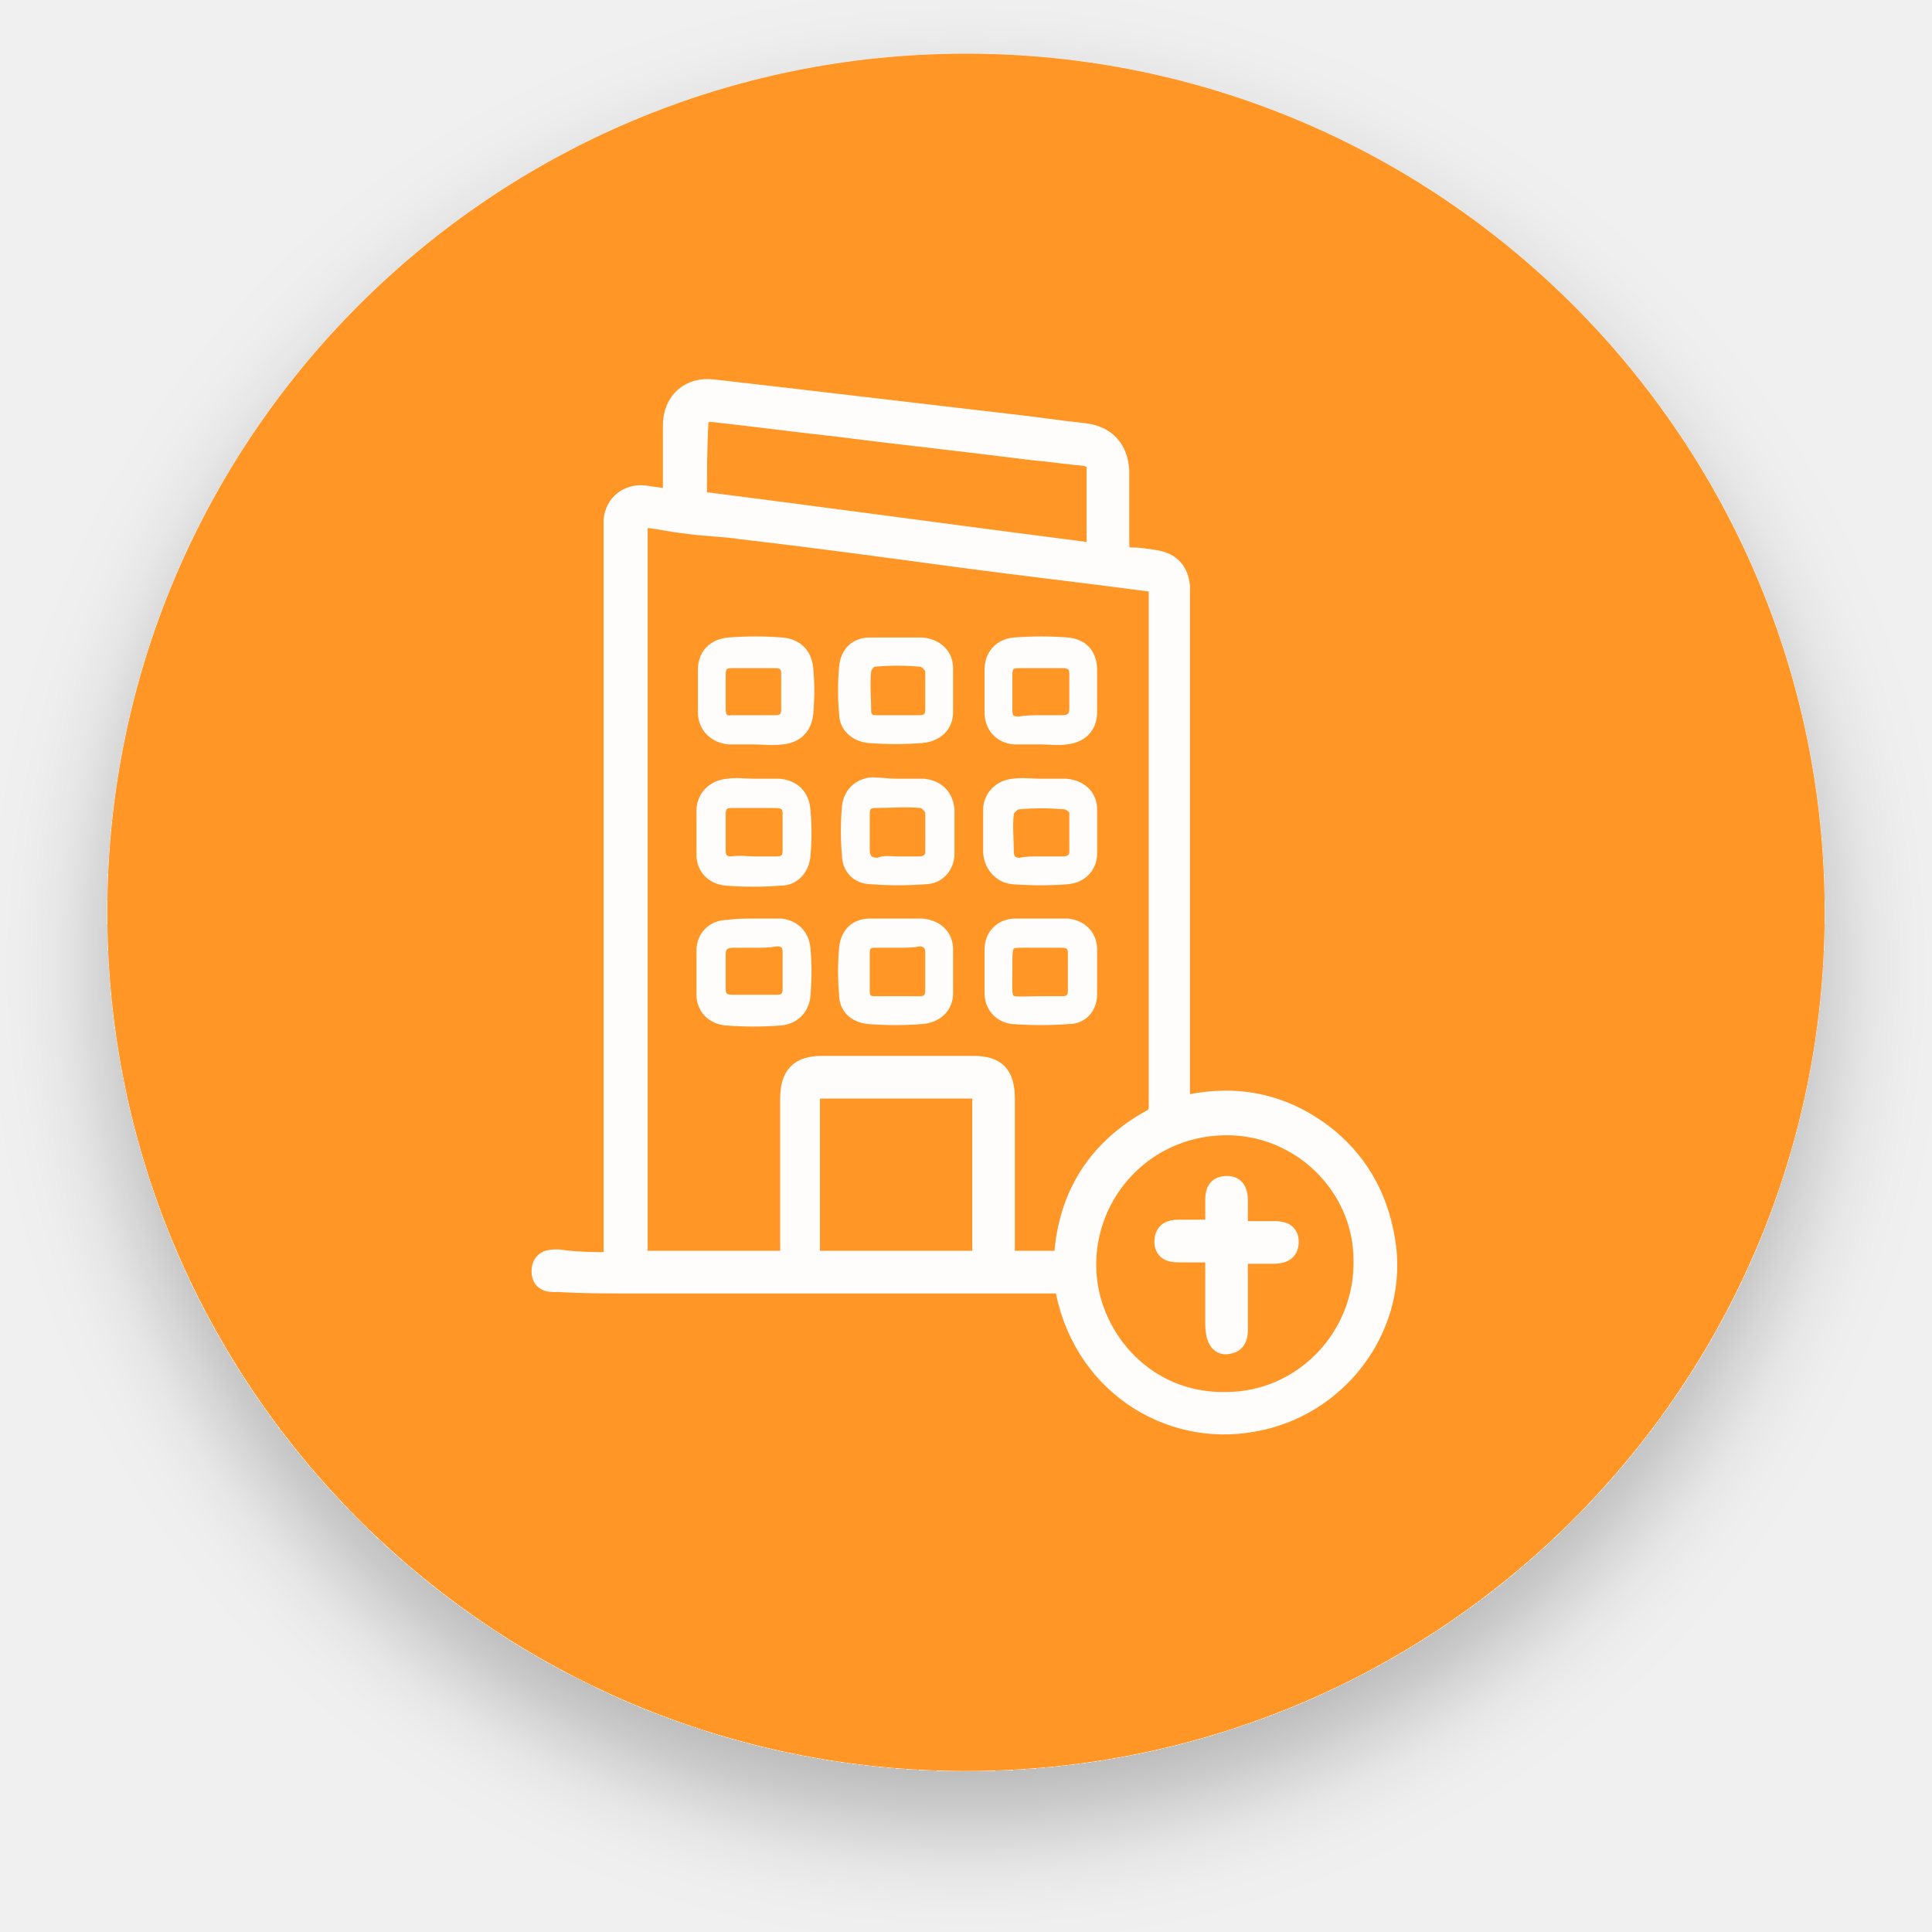
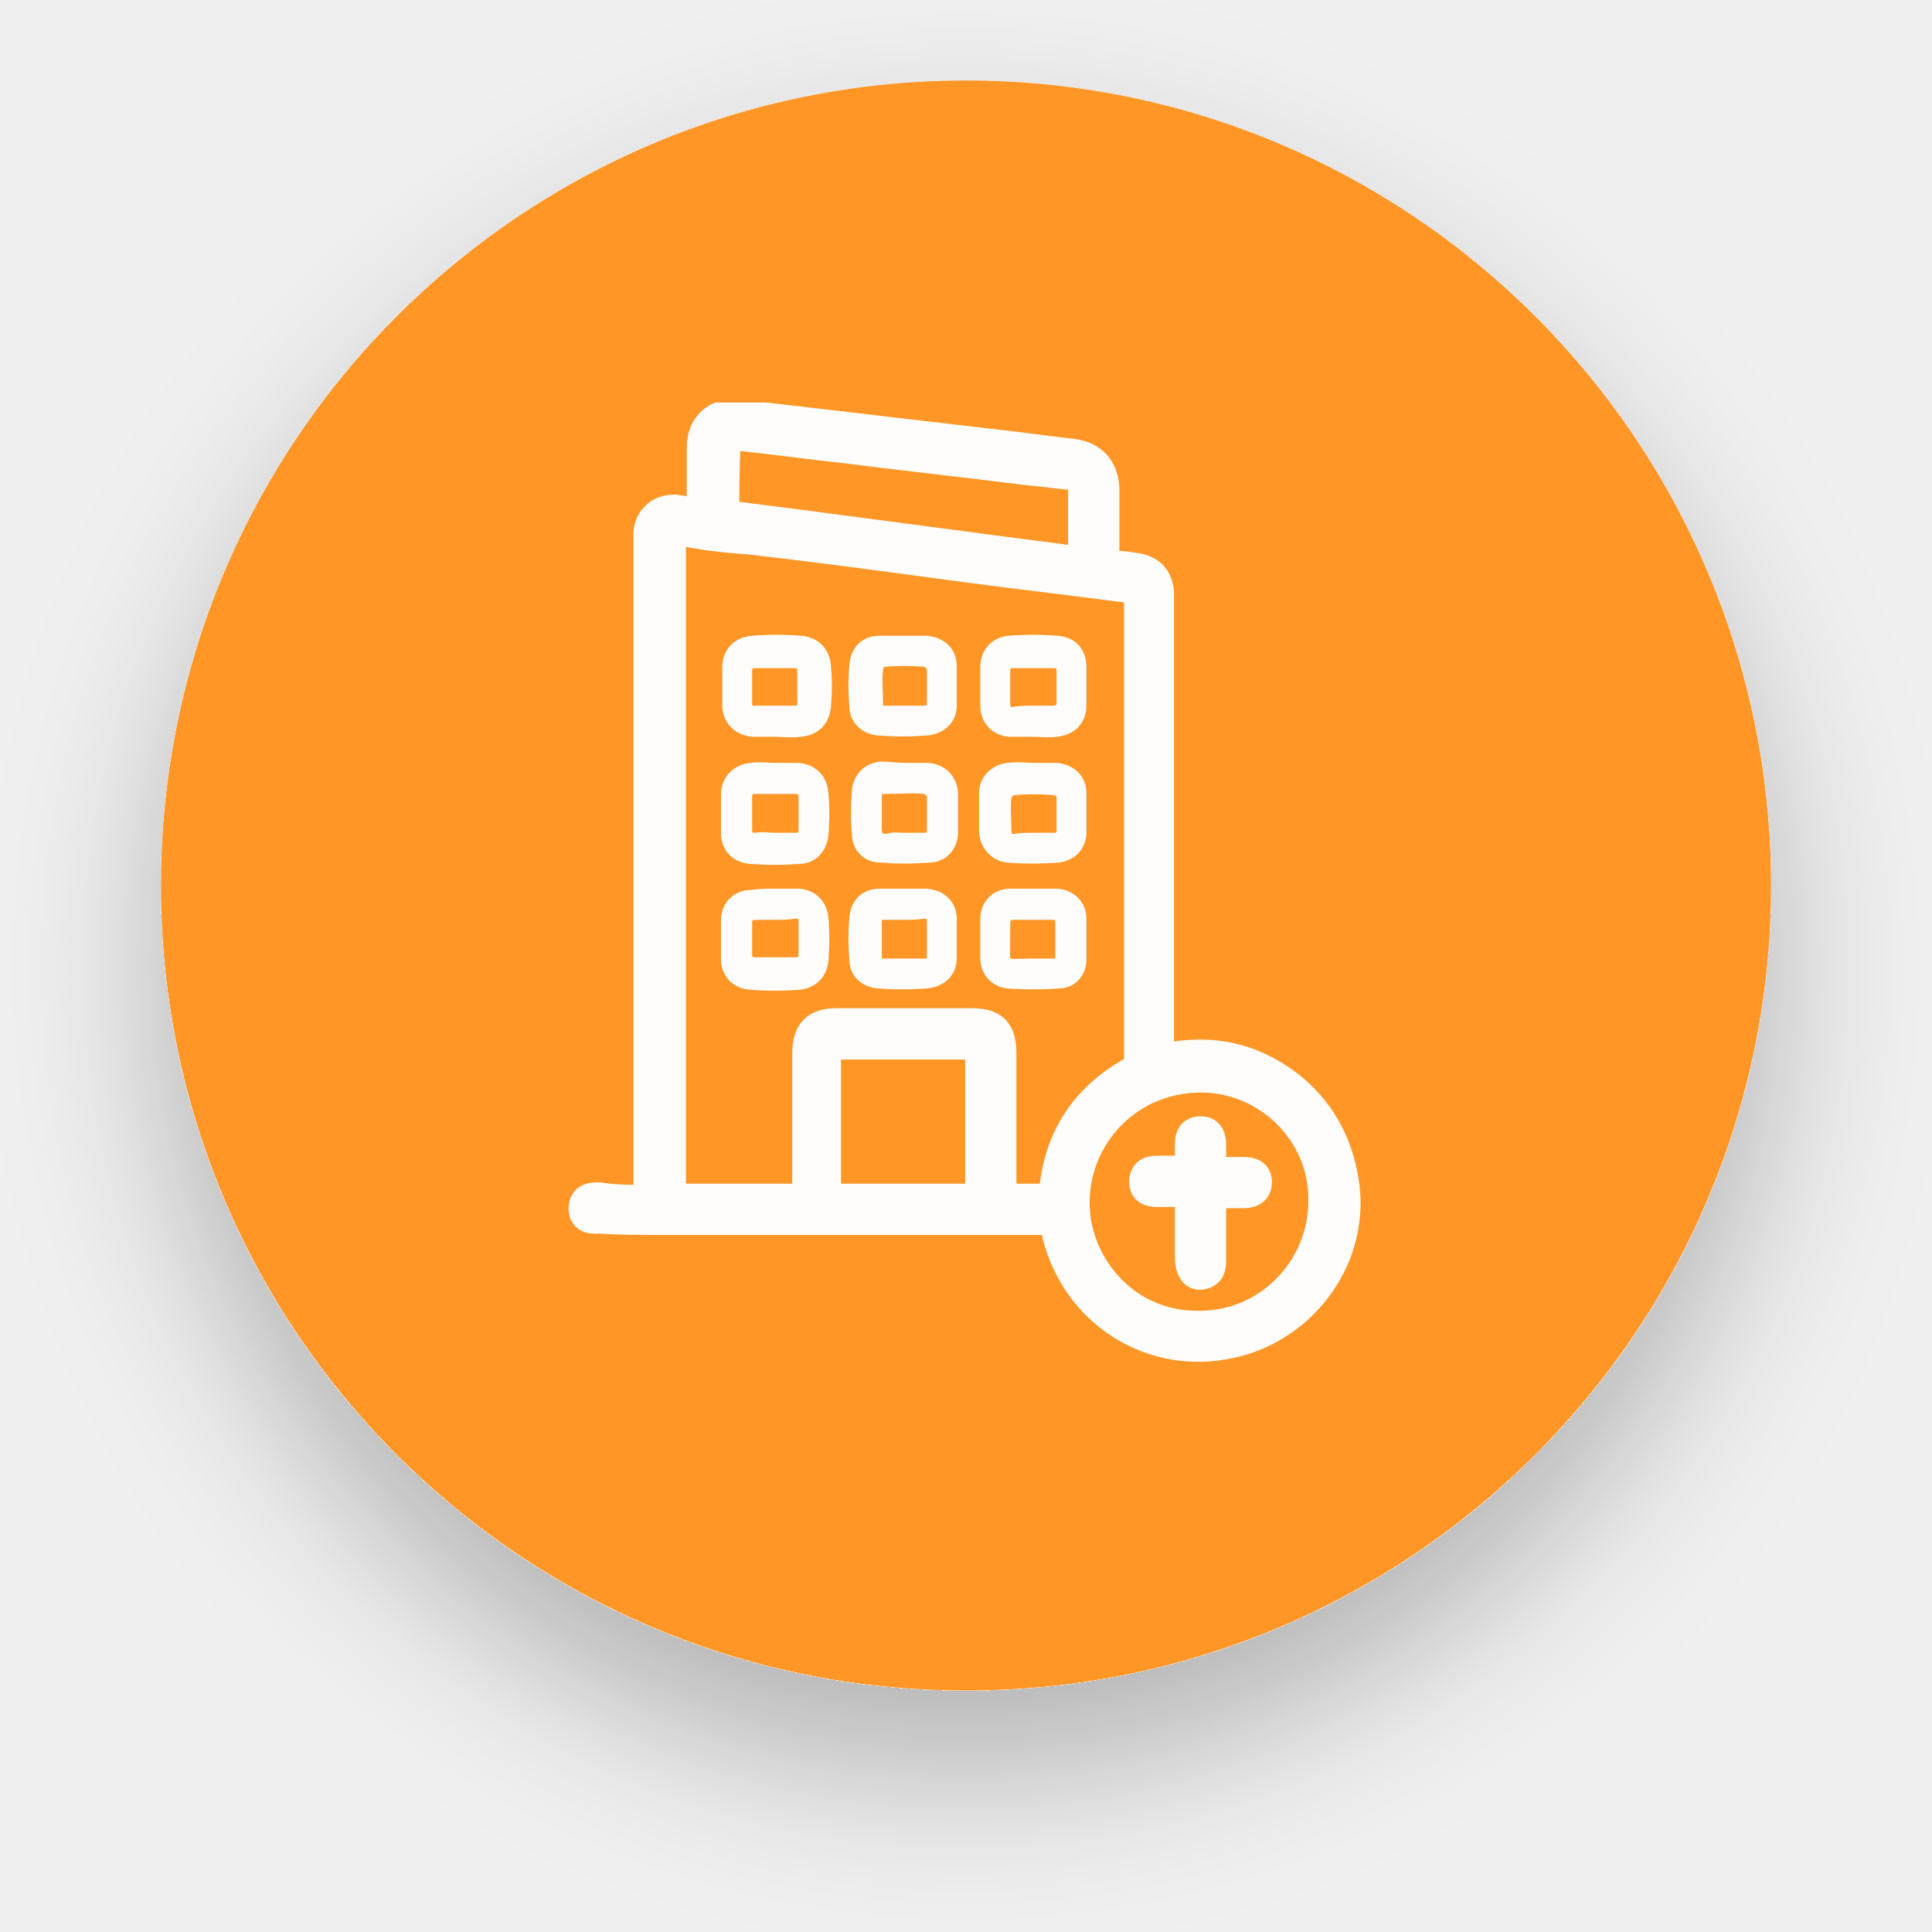
- <svg xmlns="http://www.w3.org/2000/svg" width="72" height="72" viewBox="0 0 72 72" fill="none">
-   <g filter="url(#filter0_d_268_4610)">
-     <circle cx="36" cy="34" r="32" fill="#FF9626" />
-     <path d="M22.895 47.066C22.895 46.803 22.895 46.645 22.895 46.487C22.895 37.592 22.895 28.698 22.895 19.855C22.895 19.698 22.895 19.54 22.895 19.382C22.947 18.803 23.421 18.434 24 18.487C24.368 18.54 24.684 18.592 25.105 18.645C25.105 18.013 25.105 17.382 25.105 16.803C25.105 16.487 25.105 16.171 25.105 15.855C25.105 14.961 25.737 14.434 26.579 14.54C27.474 14.645 28.421 14.75 29.316 14.855C32 15.171 34.737 15.487 37.421 15.803C38.421 15.908 39.421 16.066 40.421 16.171C41.21 16.276 41.632 16.75 41.684 17.54C41.684 18.434 41.684 19.329 41.684 20.224C41.684 20.592 41.789 20.803 42.158 20.803C42.474 20.803 42.789 20.855 43.105 20.908C43.632 21.013 43.895 21.329 43.947 21.855C43.947 21.961 43.947 22.119 43.947 22.224C43.947 28.434 43.947 34.592 43.947 40.803C43.947 40.961 43.947 41.119 43.947 41.276C46 40.75 47.842 41.119 49.474 42.434C50.737 43.487 51.421 44.855 51.632 46.487C52 49.54 49.789 52.434 46.684 52.961C43.526 53.54 40.263 51.487 39.684 47.803C38.895 47.803 38.053 47.803 37.263 47.803C32.632 47.803 28.053 47.803 23.421 47.803C22.579 47.803 21.684 47.803 20.842 47.75C20.579 47.75 20.21 47.803 20.21 47.382C20.21 46.961 20.526 46.961 20.789 46.961C21.526 47.066 22.21 47.066 22.895 47.066ZM39.684 47.013C39.684 46.908 39.684 46.855 39.684 46.803C39.842 44.54 40.947 42.803 43 41.697C43.105 41.645 43.21 41.434 43.21 41.276C43.21 34.908 43.21 28.487 43.21 22.119C43.21 21.855 43.158 21.698 42.842 21.645C40.474 21.329 38.158 21.066 35.789 20.75C33.053 20.382 30.368 20.013 27.631 19.698C26.947 19.592 26.263 19.592 25.579 19.487C25.053 19.434 24.631 19.329 24.158 19.276C23.737 19.171 23.737 19.224 23.737 19.698C23.737 28.698 23.737 37.645 23.737 46.645C23.737 46.803 23.737 46.908 23.737 47.013C25.684 47.013 27.579 47.013 29.474 47.013C29.474 44.961 29.474 42.961 29.474 40.961C29.474 40.119 29.789 39.75 30.631 39.75C32.526 39.75 34.421 39.75 36.263 39.75C37.105 39.75 37.421 40.066 37.421 40.961C37.421 42.855 37.421 44.697 37.421 46.592C37.421 46.75 37.421 46.855 37.421 47.013C38.21 47.013 38.947 47.013 39.684 47.013ZM45.632 41.908C42.474 41.961 40.21 44.645 40.474 47.592C40.684 49.961 42.684 52.329 45.684 52.276C48.579 52.276 50.895 49.855 50.842 46.961C50.842 44.171 48.474 41.855 45.632 41.908ZM25.947 18.698C30.947 19.329 35.895 20.013 40.842 20.645C40.842 20.592 40.895 20.592 40.895 20.54C40.895 19.487 40.895 18.487 40.895 17.434C40.895 17.119 40.684 17.013 40.421 16.961C39.789 16.908 39.105 16.803 38.474 16.75C36 16.434 33.526 16.171 31.053 15.855C29.579 15.697 28.053 15.487 26.579 15.329C26.263 15.277 26 15.487 26 15.75C25.947 16.698 25.947 17.698 25.947 18.698ZM36.632 47.013C36.632 46.908 36.632 46.803 36.632 46.697C36.632 44.803 36.632 42.855 36.632 40.961C36.632 40.592 36.526 40.54 36.21 40.54C34.368 40.54 32.474 40.54 30.631 40.54C30.316 40.54 30.158 40.645 30.158 40.961C30.158 42.855 30.158 44.803 30.158 46.697C30.158 46.803 30.158 46.908 30.21 47.013C32.368 47.013 34.474 47.013 36.632 47.013Z" fill="#FEFDFB" stroke="#FEFDFB" stroke-width="0.8" />
-     <path d="M28.105 27.592C27.789 27.592 27.474 27.592 27.158 27.592C26.579 27.54 26.158 27.119 26.158 26.54C26.158 26.013 26.158 25.487 26.158 24.961C26.158 24.382 26.526 23.961 27.158 23.908C27.842 23.855 28.474 23.855 29.158 23.908C29.737 23.961 30.105 24.329 30.158 24.908C30.21 25.487 30.21 26.013 30.158 26.592C30.105 27.171 29.737 27.54 29.158 27.592C28.737 27.645 28.421 27.592 28.105 27.592ZM28.105 26.803C28.368 26.803 28.631 26.803 28.895 26.803C29.158 26.803 29.263 26.698 29.263 26.434C29.263 26.013 29.263 25.54 29.263 25.119C29.263 24.855 29.158 24.75 28.895 24.75C28.368 24.75 27.789 24.75 27.263 24.75C27 24.75 26.895 24.855 26.895 25.119C26.895 25.54 26.895 26.013 26.895 26.434C26.895 26.698 27 26.855 27.263 26.803C27.579 26.803 27.842 26.803 28.105 26.803Z" fill="#FEFDFB" stroke="#FEFDFB" stroke-width="0.3" />
-     <path d="M38.789 27.592C38.473 27.592 38.105 27.592 37.789 27.592C37.21 27.54 36.842 27.119 36.842 26.54C36.842 26.013 36.842 25.487 36.842 24.961C36.842 24.382 37.21 23.961 37.789 23.908C38.473 23.855 39.105 23.855 39.789 23.908C40.368 23.961 40.736 24.329 40.736 24.961C40.736 25.487 40.736 26.013 40.736 26.54C40.736 27.171 40.316 27.54 39.736 27.592C39.421 27.645 39.105 27.592 38.789 27.592ZM38.789 26.803C39.052 26.803 39.316 26.803 39.579 26.803C39.842 26.803 40 26.698 40 26.434C40 26.013 40 25.54 40 25.119C40 24.855 39.894 24.75 39.579 24.75C39.052 24.75 38.526 24.75 37.947 24.75C37.684 24.75 37.579 24.855 37.579 25.119C37.579 25.592 37.579 26.013 37.579 26.487C37.579 26.75 37.684 26.855 37.947 26.855C38.263 26.803 38.526 26.803 38.789 26.803Z" fill="#FEFDFB" stroke="#FEFDFB" stroke-width="0.3" />
-     <path d="M33.421 23.908C33.737 23.908 34.052 23.908 34.368 23.908C34.947 23.961 35.368 24.329 35.368 24.908C35.368 25.434 35.368 26.013 35.368 26.54C35.368 27.119 34.947 27.487 34.368 27.54C33.684 27.592 33.052 27.592 32.368 27.54C31.842 27.487 31.421 27.119 31.421 26.592C31.368 26.013 31.368 25.434 31.421 24.855C31.474 24.276 31.842 23.908 32.421 23.908C32.789 23.908 33.105 23.908 33.421 23.908ZM33.421 26.803C33.684 26.803 34 26.803 34.263 26.803C34.526 26.803 34.631 26.698 34.631 26.434C34.631 25.961 34.631 25.487 34.631 25.013C34.631 24.908 34.421 24.698 34.316 24.698C33.737 24.645 33.158 24.645 32.579 24.698C32.474 24.698 32.316 24.908 32.316 25.013C32.263 25.487 32.316 25.961 32.316 26.487C32.316 26.698 32.421 26.803 32.631 26.803C32.842 26.803 33.158 26.803 33.421 26.803Z" fill="#FEFDFB" stroke="#FEFDFB" stroke-width="0.3" />
-     <path d="M33.421 29.171C33.737 29.171 34.105 29.171 34.421 29.171C35 29.224 35.368 29.592 35.421 30.171C35.421 30.698 35.421 31.276 35.421 31.803C35.421 32.382 35 32.803 34.474 32.803C33.789 32.855 33.158 32.855 32.474 32.803C31.895 32.803 31.526 32.382 31.526 31.855C31.474 31.276 31.474 30.698 31.526 30.066C31.579 29.54 31.947 29.171 32.474 29.119C32.789 29.119 33.105 29.171 33.421 29.171ZM33.421 32.066C33.684 32.066 34 32.066 34.263 32.066C34.474 32.066 34.632 31.961 34.632 31.75C34.632 31.276 34.632 30.803 34.632 30.276C34.632 30.171 34.421 29.961 34.316 29.961C33.737 29.908 33.211 29.961 32.632 29.961C32.368 29.961 32.263 30.066 32.263 30.329C32.263 30.75 32.263 31.224 32.263 31.645C32.263 32.013 32.421 32.118 32.737 32.118C32.947 32.013 33.211 32.066 33.421 32.066Z" fill="#FEFDFB" stroke="#FEFDFB" stroke-width="0.3" />
-     <path d="M33.421 34.382C33.737 34.382 34.052 34.382 34.368 34.382C34.947 34.434 35.368 34.803 35.368 35.382C35.368 35.908 35.368 36.487 35.368 37.013C35.368 37.592 34.947 37.961 34.368 38.013C33.684 38.066 33.052 38.066 32.368 38.013C31.789 37.961 31.421 37.592 31.421 37.066C31.368 36.487 31.368 35.908 31.421 35.329C31.474 34.75 31.842 34.382 32.421 34.382C32.789 34.382 33.105 34.382 33.421 34.382ZM33.474 35.171C33.158 35.171 32.895 35.171 32.579 35.171C32.368 35.171 32.263 35.276 32.263 35.487C32.263 35.961 32.263 36.434 32.263 36.961C32.263 37.171 32.368 37.276 32.579 37.276C33.158 37.276 33.684 37.276 34.263 37.276C34.526 37.276 34.631 37.171 34.631 36.908C34.631 36.434 34.631 35.961 34.631 35.487C34.631 35.276 34.526 35.119 34.263 35.119C34 35.171 33.737 35.171 33.474 35.171Z" fill="#FEFDFB" stroke="#FEFDFB" stroke-width="0.3" />
-     <path d="M28.105 29.171C28.421 29.171 28.737 29.171 29.052 29.171C29.631 29.224 30 29.592 30.052 30.171C30.105 30.75 30.105 31.329 30.052 31.908C30 32.434 29.631 32.855 29.105 32.855C28.421 32.908 27.737 32.908 27.052 32.855C26.473 32.803 26.105 32.382 26.105 31.855C26.105 31.329 26.105 30.803 26.105 30.224C26.105 29.645 26.526 29.224 27.105 29.171C27.473 29.119 27.789 29.171 28.105 29.171ZM28.105 32.066C28.368 32.066 28.684 32.066 28.947 32.066C29.21 32.066 29.316 31.961 29.316 31.698C29.316 31.224 29.316 30.803 29.316 30.329C29.316 30.066 29.21 29.961 28.895 29.961C28.368 29.961 27.842 29.961 27.263 29.961C27 29.961 26.895 30.066 26.895 30.329C26.895 30.803 26.895 31.224 26.895 31.698C26.895 31.961 27 32.066 27.263 32.066C27.579 32.013 27.842 32.066 28.105 32.066Z" fill="#FEFDFB" stroke="#FEFDFB" stroke-width="0.3" />
-     <path d="M28.105 34.382C28.421 34.382 28.789 34.382 29.105 34.382C29.631 34.434 30 34.803 30.052 35.329C30.105 35.908 30.105 36.487 30.052 37.119C30 37.645 29.631 38.013 29.105 38.066C28.421 38.119 27.737 38.119 27.052 38.066C26.473 38.013 26.105 37.592 26.105 37.066C26.105 36.54 26.105 36.013 26.105 35.434C26.105 34.855 26.526 34.434 27.105 34.434C27.421 34.382 27.789 34.382 28.105 34.382ZM28.105 35.171C27.842 35.171 27.579 35.171 27.316 35.171C27.052 35.171 26.895 35.276 26.895 35.54C26.895 35.961 26.895 36.434 26.895 36.855C26.895 37.119 27 37.224 27.316 37.224C27.842 37.224 28.368 37.224 28.947 37.224C29.21 37.224 29.316 37.119 29.316 36.855C29.316 36.382 29.316 35.961 29.316 35.487C29.316 35.224 29.21 35.119 28.947 35.119C28.631 35.171 28.368 35.171 28.105 35.171Z" fill="#FEFDFB" stroke="#FEFDFB" stroke-width="0.3" />
-     <path d="M38.79 29.171C39.105 29.171 39.421 29.171 39.737 29.171C40.316 29.224 40.737 29.592 40.737 30.171C40.737 30.698 40.737 31.276 40.737 31.803C40.737 32.329 40.368 32.75 39.79 32.803C39.105 32.855 38.421 32.855 37.737 32.803C37.211 32.75 36.842 32.329 36.79 31.803C36.79 31.276 36.79 30.698 36.79 30.171C36.79 29.645 37.211 29.224 37.737 29.171C38.105 29.119 38.421 29.171 38.79 29.171ZM38.737 32.066C39.053 32.066 39.316 32.066 39.632 32.066C39.842 32.066 40 31.961 40 31.75C40 31.276 40 30.75 40 30.276C40 30.171 39.79 30.013 39.684 30.013C39.105 29.961 38.526 29.961 37.947 30.013C37.842 30.013 37.632 30.224 37.632 30.329C37.579 30.803 37.632 31.276 37.632 31.75C37.632 32.013 37.79 32.119 38 32.119C38.211 32.066 38.474 32.066 38.737 32.066Z" fill="#FEFDFB" stroke="#FEFDFB" stroke-width="0.3" />
-     <path d="M38.789 34.382C39.105 34.382 39.473 34.382 39.789 34.382C40.316 34.434 40.736 34.803 40.736 35.382C40.736 35.961 40.736 36.487 40.736 37.066C40.736 37.592 40.368 38.013 39.842 38.013C39.158 38.066 38.421 38.066 37.736 38.013C37.21 37.961 36.842 37.54 36.842 37.013C36.842 36.487 36.842 35.961 36.842 35.382C36.842 34.803 37.263 34.382 37.842 34.382C38.158 34.382 38.473 34.382 38.789 34.382ZM38.736 37.276C39 37.276 39.316 37.276 39.579 37.276C39.842 37.276 39.947 37.171 39.947 36.908C39.947 36.434 39.947 36.013 39.947 35.54C39.947 35.276 39.842 35.171 39.579 35.171C39.21 35.171 38.842 35.171 38.526 35.171C37.526 35.171 37.579 35.066 37.579 36.119C37.579 37.487 37.421 37.276 38.736 37.276Z" fill="#FEFDFB" stroke="#FEFDFB" stroke-width="0.3" />
-     <path d="M45.316 46.645C44.842 46.645 44.421 46.645 44 46.645C43.737 46.645 43.421 46.645 43.421 46.276C43.421 45.855 43.737 45.855 44 45.855C44.421 45.855 44.842 45.855 45.316 45.855C45.316 45.487 45.316 45.119 45.316 44.75C45.316 44.434 45.368 44.224 45.737 44.224C46.053 44.224 46.105 44.487 46.105 44.75C46.105 45.119 46.105 45.487 46.105 45.908C46.579 45.908 47 45.908 47.421 45.908C47.684 45.908 48 45.908 48 46.276C48 46.645 47.737 46.698 47.421 46.698C47 46.698 46.579 46.698 46.105 46.698C46.105 47.592 46.105 48.487 46.105 49.329C46.105 49.645 46.158 50.013 45.737 50.066C45.474 50.119 45.316 49.855 45.316 49.329C45.316 48.434 45.316 47.592 45.316 46.645Z" fill="#FEFDFB" stroke="#FEFDFB" stroke-width="0.8" />
+ <svg xmlns="http://www.w3.org/2000/svg" width="48" height="48" viewBox="0 0 48 48" fill="none">
+   <g filter="url(#filter0_d_948_10512)">
+     <circle cx="24" cy="22" r="20" fill="#FF9626" />
+     <g clip-path="url(#clip0_948_10512)">
+       <path d="M16.137 29.84C16.137 29.682 16.137 29.587 16.137 29.492C16.137 24.155 16.137 18.819 16.137 13.513C16.137 13.418 16.137 13.324 16.137 13.229C16.169 12.882 16.453 12.661 16.8 12.692C17.021 12.724 17.211 12.755 17.463 12.787C17.463 12.408 17.463 12.029 17.463 11.682C17.463 11.492 17.463 11.303 17.463 11.113C17.463 10.576 17.842 10.261 18.347 10.324C18.884 10.387 19.453 10.45 19.989 10.513C21.6 10.703 23.242 10.892 24.853 11.082C25.453 11.145 26.053 11.24 26.653 11.303C27.126 11.366 27.379 11.65 27.411 12.124C27.411 12.661 27.411 13.197 27.411 13.734C27.411 13.955 27.474 14.082 27.695 14.082C27.884 14.082 28.074 14.113 28.263 14.145C28.579 14.208 28.737 14.398 28.768 14.713C28.768 14.776 28.768 14.871 28.768 14.934C28.768 18.661 28.768 22.355 28.768 26.082C28.768 26.176 28.768 26.271 28.768 26.366C30 26.05 31.105 26.271 32.084 27.061C32.842 27.692 33.253 28.513 33.379 29.492C33.6 31.324 32.274 33.061 30.411 33.376C28.516 33.724 26.558 32.492 26.211 30.282C25.737 30.282 25.232 30.282 24.758 30.282C21.979 30.282 19.232 30.282 16.453 30.282C15.947 30.282 15.411 30.282 14.905 30.25C14.747 30.25 14.526 30.282 14.526 30.029C14.526 29.776 14.716 29.776 14.874 29.776C15.316 29.84 15.726 29.84 16.137 29.84ZM26.211 29.808C26.211 29.745 26.211 29.713 26.211 29.682C26.305 28.324 26.968 27.282 28.2 26.619C28.263 26.587 28.326 26.461 28.326 26.366C28.326 22.545 28.326 18.692 28.326 14.871C28.326 14.713 28.295 14.618 28.105 14.587C26.684 14.398 25.295 14.24 23.874 14.05C22.232 13.829 20.621 13.608 18.979 13.418C18.569 13.355 18.158 13.355 17.747 13.292C17.432 13.261 17.179 13.197 16.895 13.166C16.642 13.103 16.642 13.134 16.642 13.418C16.642 18.819 16.642 24.187 16.642 29.587C16.642 29.682 16.642 29.745 16.642 29.808C17.811 29.808 18.947 29.808 20.084 29.808C20.084 28.576 20.084 27.376 20.084 26.176C20.084 25.671 20.274 25.45 20.779 25.45C21.916 25.45 23.053 25.45 24.158 25.45C24.663 25.45 24.853 25.64 24.853 26.176C24.853 27.313 24.853 28.419 24.853 29.555C24.853 29.65 24.853 29.713 24.853 29.808C25.326 29.808 25.768 29.808 26.211 29.808ZM29.779 26.745C27.884 26.776 26.526 28.387 26.684 30.155C26.811 31.576 28.011 32.998 29.811 32.966C31.547 32.966 32.937 31.513 32.905 29.776C32.905 28.103 31.484 26.713 29.779 26.745ZM17.968 12.819C20.968 13.197 23.937 13.608 26.905 13.987C26.905 13.955 26.937 13.955 26.937 13.924C26.937 13.292 26.937 12.692 26.937 12.061C26.937 11.871 26.811 11.808 26.653 11.776C26.274 11.745 25.863 11.682 25.484 11.65C24 11.461 22.516 11.303 21.032 11.113C20.147 11.018 19.232 10.892 18.347 10.797C18.158 10.766 18 10.892 18 11.05C17.968 11.618 17.968 12.219 17.968 12.819ZM24.379 29.808C24.379 29.745 24.379 29.682 24.379 29.619C24.379 28.482 24.379 27.313 24.379 26.176C24.379 25.955 24.316 25.924 24.126 25.924C23.021 25.924 21.884 25.924 20.779 25.924C20.59 25.924 20.495 25.987 20.495 26.176C20.495 27.313 20.495 28.482 20.495 29.619C20.495 29.682 20.495 29.745 20.526 29.808C21.821 29.808 23.084 29.808 24.379 29.808Z" fill="#FEFDFB" stroke="#FEFDFB" stroke-width="0.8" />
+       <path d="M19.263 18.155C19.074 18.155 18.884 18.155 18.695 18.155C18.347 18.124 18.095 17.871 18.095 17.524C18.095 17.208 18.095 16.892 18.095 16.576C18.095 16.229 18.316 15.976 18.695 15.945C19.105 15.913 19.484 15.913 19.895 15.945C20.242 15.976 20.463 16.198 20.495 16.545C20.526 16.892 20.526 17.208 20.495 17.555C20.463 17.903 20.242 18.124 19.895 18.155C19.642 18.187 19.453 18.155 19.263 18.155ZM19.263 17.682C19.421 17.682 19.579 17.682 19.737 17.682C19.895 17.682 19.958 17.619 19.958 17.461C19.958 17.208 19.958 16.924 19.958 16.671C19.958 16.513 19.895 16.45 19.737 16.45C19.421 16.45 19.074 16.45 18.758 16.45C18.6 16.45 18.537 16.513 18.537 16.671C18.537 16.924 18.537 17.208 18.537 17.461C18.537 17.619 18.6 17.713 18.758 17.682C18.947 17.682 19.105 17.682 19.263 17.682Z" fill="#FEFDFB" stroke="#FEFDFB" stroke-width="0.3" />
+       <path d="M25.674 18.155C25.484 18.155 25.263 18.155 25.074 18.155C24.726 18.124 24.505 17.871 24.505 17.524C24.505 17.208 24.505 16.892 24.505 16.576C24.505 16.229 24.726 15.976 25.074 15.945C25.484 15.913 25.863 15.913 26.274 15.945C26.621 15.976 26.842 16.198 26.842 16.576C26.842 16.892 26.842 17.208 26.842 17.524C26.842 17.903 26.59 18.124 26.242 18.155C26.053 18.187 25.863 18.155 25.674 18.155ZM25.674 17.682C25.832 17.682 25.99 17.682 26.148 17.682C26.305 17.682 26.4 17.619 26.4 17.461C26.4 17.208 26.4 16.924 26.4 16.671C26.4 16.513 26.337 16.45 26.148 16.45C25.832 16.45 25.516 16.45 25.169 16.45C25.011 16.45 24.948 16.513 24.948 16.671C24.948 16.955 24.948 17.208 24.948 17.492C24.948 17.65 25.011 17.713 25.169 17.713C25.358 17.682 25.516 17.682 25.674 17.682Z" fill="#FEFDFB" stroke="#FEFDFB" stroke-width="0.3" />
+       <path d="M22.453 15.945C22.642 15.945 22.832 15.945 23.021 15.945C23.369 15.976 23.621 16.198 23.621 16.545C23.621 16.861 23.621 17.208 23.621 17.524C23.621 17.871 23.369 18.092 23.021 18.124C22.611 18.155 22.232 18.155 21.821 18.124C21.505 18.092 21.253 17.871 21.253 17.555C21.221 17.208 21.221 16.861 21.253 16.513C21.284 16.166 21.505 15.945 21.853 15.945C22.074 15.945 22.263 15.945 22.453 15.945ZM22.453 17.682C22.611 17.682 22.8 17.682 22.958 17.682C23.116 17.682 23.179 17.619 23.179 17.461C23.179 17.176 23.179 16.892 23.179 16.608C23.179 16.545 23.053 16.419 22.989 16.419C22.642 16.387 22.295 16.387 21.947 16.419C21.884 16.419 21.79 16.545 21.79 16.608C21.758 16.892 21.79 17.176 21.79 17.492C21.79 17.619 21.853 17.682 21.979 17.682C22.105 17.682 22.295 17.682 22.453 17.682Z" fill="#FEFDFB" stroke="#FEFDFB" stroke-width="0.3" />
+       <path d="M22.453 19.103C22.642 19.103 22.863 19.103 23.052 19.103C23.4 19.134 23.621 19.355 23.652 19.703C23.652 20.018 23.652 20.366 23.652 20.682C23.652 21.029 23.4 21.282 23.084 21.282C22.674 21.313 22.295 21.313 21.884 21.282C21.537 21.282 21.316 21.029 21.316 20.713C21.284 20.366 21.284 20.018 21.316 19.64C21.347 19.324 21.568 19.103 21.884 19.071C22.074 19.071 22.263 19.103 22.453 19.103ZM22.453 20.84C22.61 20.84 22.8 20.84 22.958 20.84C23.084 20.84 23.179 20.776 23.179 20.65C23.179 20.366 23.179 20.082 23.179 19.766C23.179 19.703 23.052 19.576 22.989 19.576C22.642 19.545 22.326 19.576 21.979 19.576C21.821 19.576 21.758 19.64 21.758 19.797C21.758 20.05 21.758 20.334 21.758 20.587C21.758 20.808 21.852 20.871 22.042 20.871C22.168 20.808 22.326 20.84 22.453 20.84Z" fill="#FEFDFB" stroke="#FEFDFB" stroke-width="0.3" />
+       <path d="M22.453 22.229C22.642 22.229 22.832 22.229 23.021 22.229C23.369 22.261 23.621 22.482 23.621 22.829C23.621 23.145 23.621 23.492 23.621 23.808C23.621 24.155 23.369 24.376 23.021 24.408C22.611 24.439 22.232 24.439 21.821 24.408C21.474 24.376 21.253 24.155 21.253 23.84C21.221 23.492 21.221 23.145 21.253 22.797C21.284 22.45 21.505 22.229 21.853 22.229C22.074 22.229 22.263 22.229 22.453 22.229ZM22.484 22.703C22.295 22.703 22.137 22.703 21.947 22.703C21.821 22.703 21.758 22.766 21.758 22.892C21.758 23.176 21.758 23.461 21.758 23.776C21.758 23.903 21.821 23.966 21.947 23.966C22.295 23.966 22.611 23.966 22.958 23.966C23.116 23.966 23.179 23.903 23.179 23.745C23.179 23.461 23.179 23.176 23.179 22.892C23.179 22.766 23.116 22.671 22.958 22.671C22.8 22.703 22.642 22.703 22.484 22.703Z" fill="#FEFDFB" stroke="#FEFDFB" stroke-width="0.3" />
+       <path d="M19.263 19.103C19.453 19.103 19.642 19.103 19.831 19.103C20.179 19.134 20.4 19.355 20.431 19.703C20.463 20.05 20.463 20.398 20.431 20.745C20.4 21.061 20.179 21.313 19.863 21.313C19.453 21.345 19.042 21.345 18.631 21.313C18.284 21.282 18.063 21.029 18.063 20.713C18.063 20.398 18.063 20.082 18.063 19.734C18.063 19.387 18.316 19.134 18.663 19.103C18.884 19.071 19.073 19.103 19.263 19.103ZM19.263 20.84C19.421 20.84 19.61 20.84 19.768 20.84C19.926 20.84 19.989 20.776 19.989 20.619C19.989 20.334 19.989 20.082 19.989 19.797C19.989 19.64 19.926 19.576 19.737 19.576C19.421 19.576 19.105 19.576 18.758 19.576C18.6 19.576 18.537 19.64 18.537 19.797C18.537 20.082 18.537 20.334 18.537 20.619C18.537 20.776 18.6 20.84 18.758 20.84C18.947 20.808 19.105 20.84 19.263 20.84Z" fill="#FEFDFB" stroke="#FEFDFB" stroke-width="0.3" />
+       <path d="M19.263 22.229C19.453 22.229 19.674 22.229 19.863 22.229C20.179 22.261 20.4 22.482 20.431 22.797C20.463 23.145 20.463 23.492 20.431 23.871C20.4 24.187 20.179 24.408 19.863 24.439C19.453 24.471 19.042 24.471 18.631 24.439C18.284 24.408 18.063 24.155 18.063 23.84C18.063 23.524 18.063 23.208 18.063 22.861C18.063 22.513 18.316 22.261 18.663 22.261C18.852 22.229 19.073 22.229 19.263 22.229ZM19.263 22.703C19.105 22.703 18.947 22.703 18.789 22.703C18.631 22.703 18.537 22.766 18.537 22.924C18.537 23.176 18.537 23.461 18.537 23.713C18.537 23.871 18.6 23.934 18.789 23.934C19.105 23.934 19.421 23.934 19.768 23.934C19.926 23.934 19.989 23.871 19.989 23.713C19.989 23.429 19.989 23.176 19.989 22.892C19.989 22.734 19.926 22.671 19.768 22.671C19.579 22.703 19.421 22.703 19.263 22.703Z" fill="#FEFDFB" stroke="#FEFDFB" stroke-width="0.3" />
+       <path d="M25.674 19.103C25.863 19.103 26.053 19.103 26.242 19.103C26.589 19.134 26.842 19.355 26.842 19.703C26.842 20.019 26.842 20.366 26.842 20.682C26.842 20.997 26.621 21.25 26.274 21.282C25.863 21.313 25.453 21.313 25.042 21.282C24.726 21.25 24.505 20.997 24.474 20.682C24.474 20.366 24.474 20.019 24.474 19.703C24.474 19.387 24.726 19.134 25.042 19.103C25.263 19.071 25.453 19.103 25.674 19.103ZM25.642 20.84C25.831 20.84 25.989 20.84 26.179 20.84C26.305 20.84 26.4 20.776 26.4 20.65C26.4 20.366 26.4 20.05 26.4 19.766C26.4 19.703 26.274 19.608 26.21 19.608C25.863 19.576 25.516 19.576 25.168 19.608C25.105 19.608 24.979 19.734 24.979 19.797C24.947 20.082 24.979 20.366 24.979 20.65C24.979 20.808 25.074 20.871 25.2 20.871C25.326 20.84 25.484 20.84 25.642 20.84Z" fill="#FEFDFB" stroke="#FEFDFB" stroke-width="0.3" />
+       <path d="M25.674 22.229C25.863 22.229 26.084 22.229 26.274 22.229C26.59 22.261 26.842 22.482 26.842 22.829C26.842 23.176 26.842 23.492 26.842 23.84C26.842 24.155 26.621 24.408 26.305 24.408C25.895 24.439 25.453 24.439 25.042 24.408C24.726 24.376 24.505 24.124 24.505 23.808C24.505 23.492 24.505 23.176 24.505 22.829C24.505 22.482 24.758 22.229 25.105 22.229C25.295 22.229 25.484 22.229 25.674 22.229ZM25.642 23.966C25.8 23.966 25.99 23.966 26.148 23.966C26.305 23.966 26.369 23.903 26.369 23.745C26.369 23.461 26.369 23.208 26.369 22.924C26.369 22.766 26.305 22.703 26.148 22.703C25.926 22.703 25.705 22.703 25.516 22.703C24.916 22.703 24.948 22.64 24.948 23.271C24.948 24.092 24.853 23.966 25.642 23.966Z" fill="#FEFDFB" stroke="#FEFDFB" stroke-width="0.3" />
+       <path d="M29.59 29.587C29.305 29.587 29.053 29.587 28.8 29.587C28.642 29.587 28.453 29.587 28.453 29.366C28.453 29.113 28.642 29.113 28.8 29.113C29.053 29.113 29.305 29.113 29.59 29.113C29.59 28.892 29.59 28.671 29.59 28.45C29.59 28.261 29.621 28.134 29.842 28.134C30.032 28.134 30.063 28.292 30.063 28.45C30.063 28.671 30.063 28.892 30.063 29.145C30.347 29.145 30.6 29.145 30.853 29.145C31.011 29.145 31.2 29.145 31.2 29.366C31.2 29.587 31.042 29.619 30.853 29.619C30.6 29.619 30.347 29.619 30.063 29.619C30.063 30.155 30.063 30.692 30.063 31.197C30.063 31.387 30.095 31.608 29.842 31.64C29.684 31.671 29.59 31.513 29.59 31.197C29.59 30.661 29.59 30.155 29.59 29.587Z" fill="#FEFDFB" stroke="#FEFDFB" stroke-width="0.8" />
+     </g>
  </g>
  <defs>
-     <filter id="filter0_d_268_4610" x="0" y="0" width="72" height="72" filterUnits="userSpaceOnUse" color-interpolation-filters="sRGB">
+     <filter id="filter0_d_948_10512" x="0" y="0" width="48" height="48" filterUnits="userSpaceOnUse" color-interpolation-filters="sRGB">
      <feFlood flood-opacity="0" result="BackgroundImageFix" />
      <feColorMatrix in="SourceAlpha" type="matrix" values="0 0 0 0 0 0 0 0 0 0 0 0 0 0 0 0 0 0 127 0" result="hardAlpha" />
      <feOffset dy="2" />
      <feGaussianBlur stdDeviation="2" />
      <feComposite in2="hardAlpha" operator="out" />
      <feColorMatrix type="matrix" values="0 0 0 0 0 0 0 0 0 0 0 0 0 0 0 0 0 0 0.25 0" />
-       <feBlend mode="normal" in2="BackgroundImageFix" result="effect1_dropShadow_268_4610" />
-       <feBlend mode="normal" in="SourceGraphic" in2="effect1_dropShadow_268_4610" result="shape" />
+       <feBlend mode="normal" in2="BackgroundImageFix" result="effect1_dropShadow_948_10512" />
+       <feBlend mode="normal" in="SourceGraphic" in2="effect1_dropShadow_948_10512" result="shape" />
    </filter>
+     <clipPath id="clip0_948_10512">
+       <rect width="24" height="24" fill="white" transform="translate(12 10)" />
+     </clipPath>
  </defs>
</svg>
